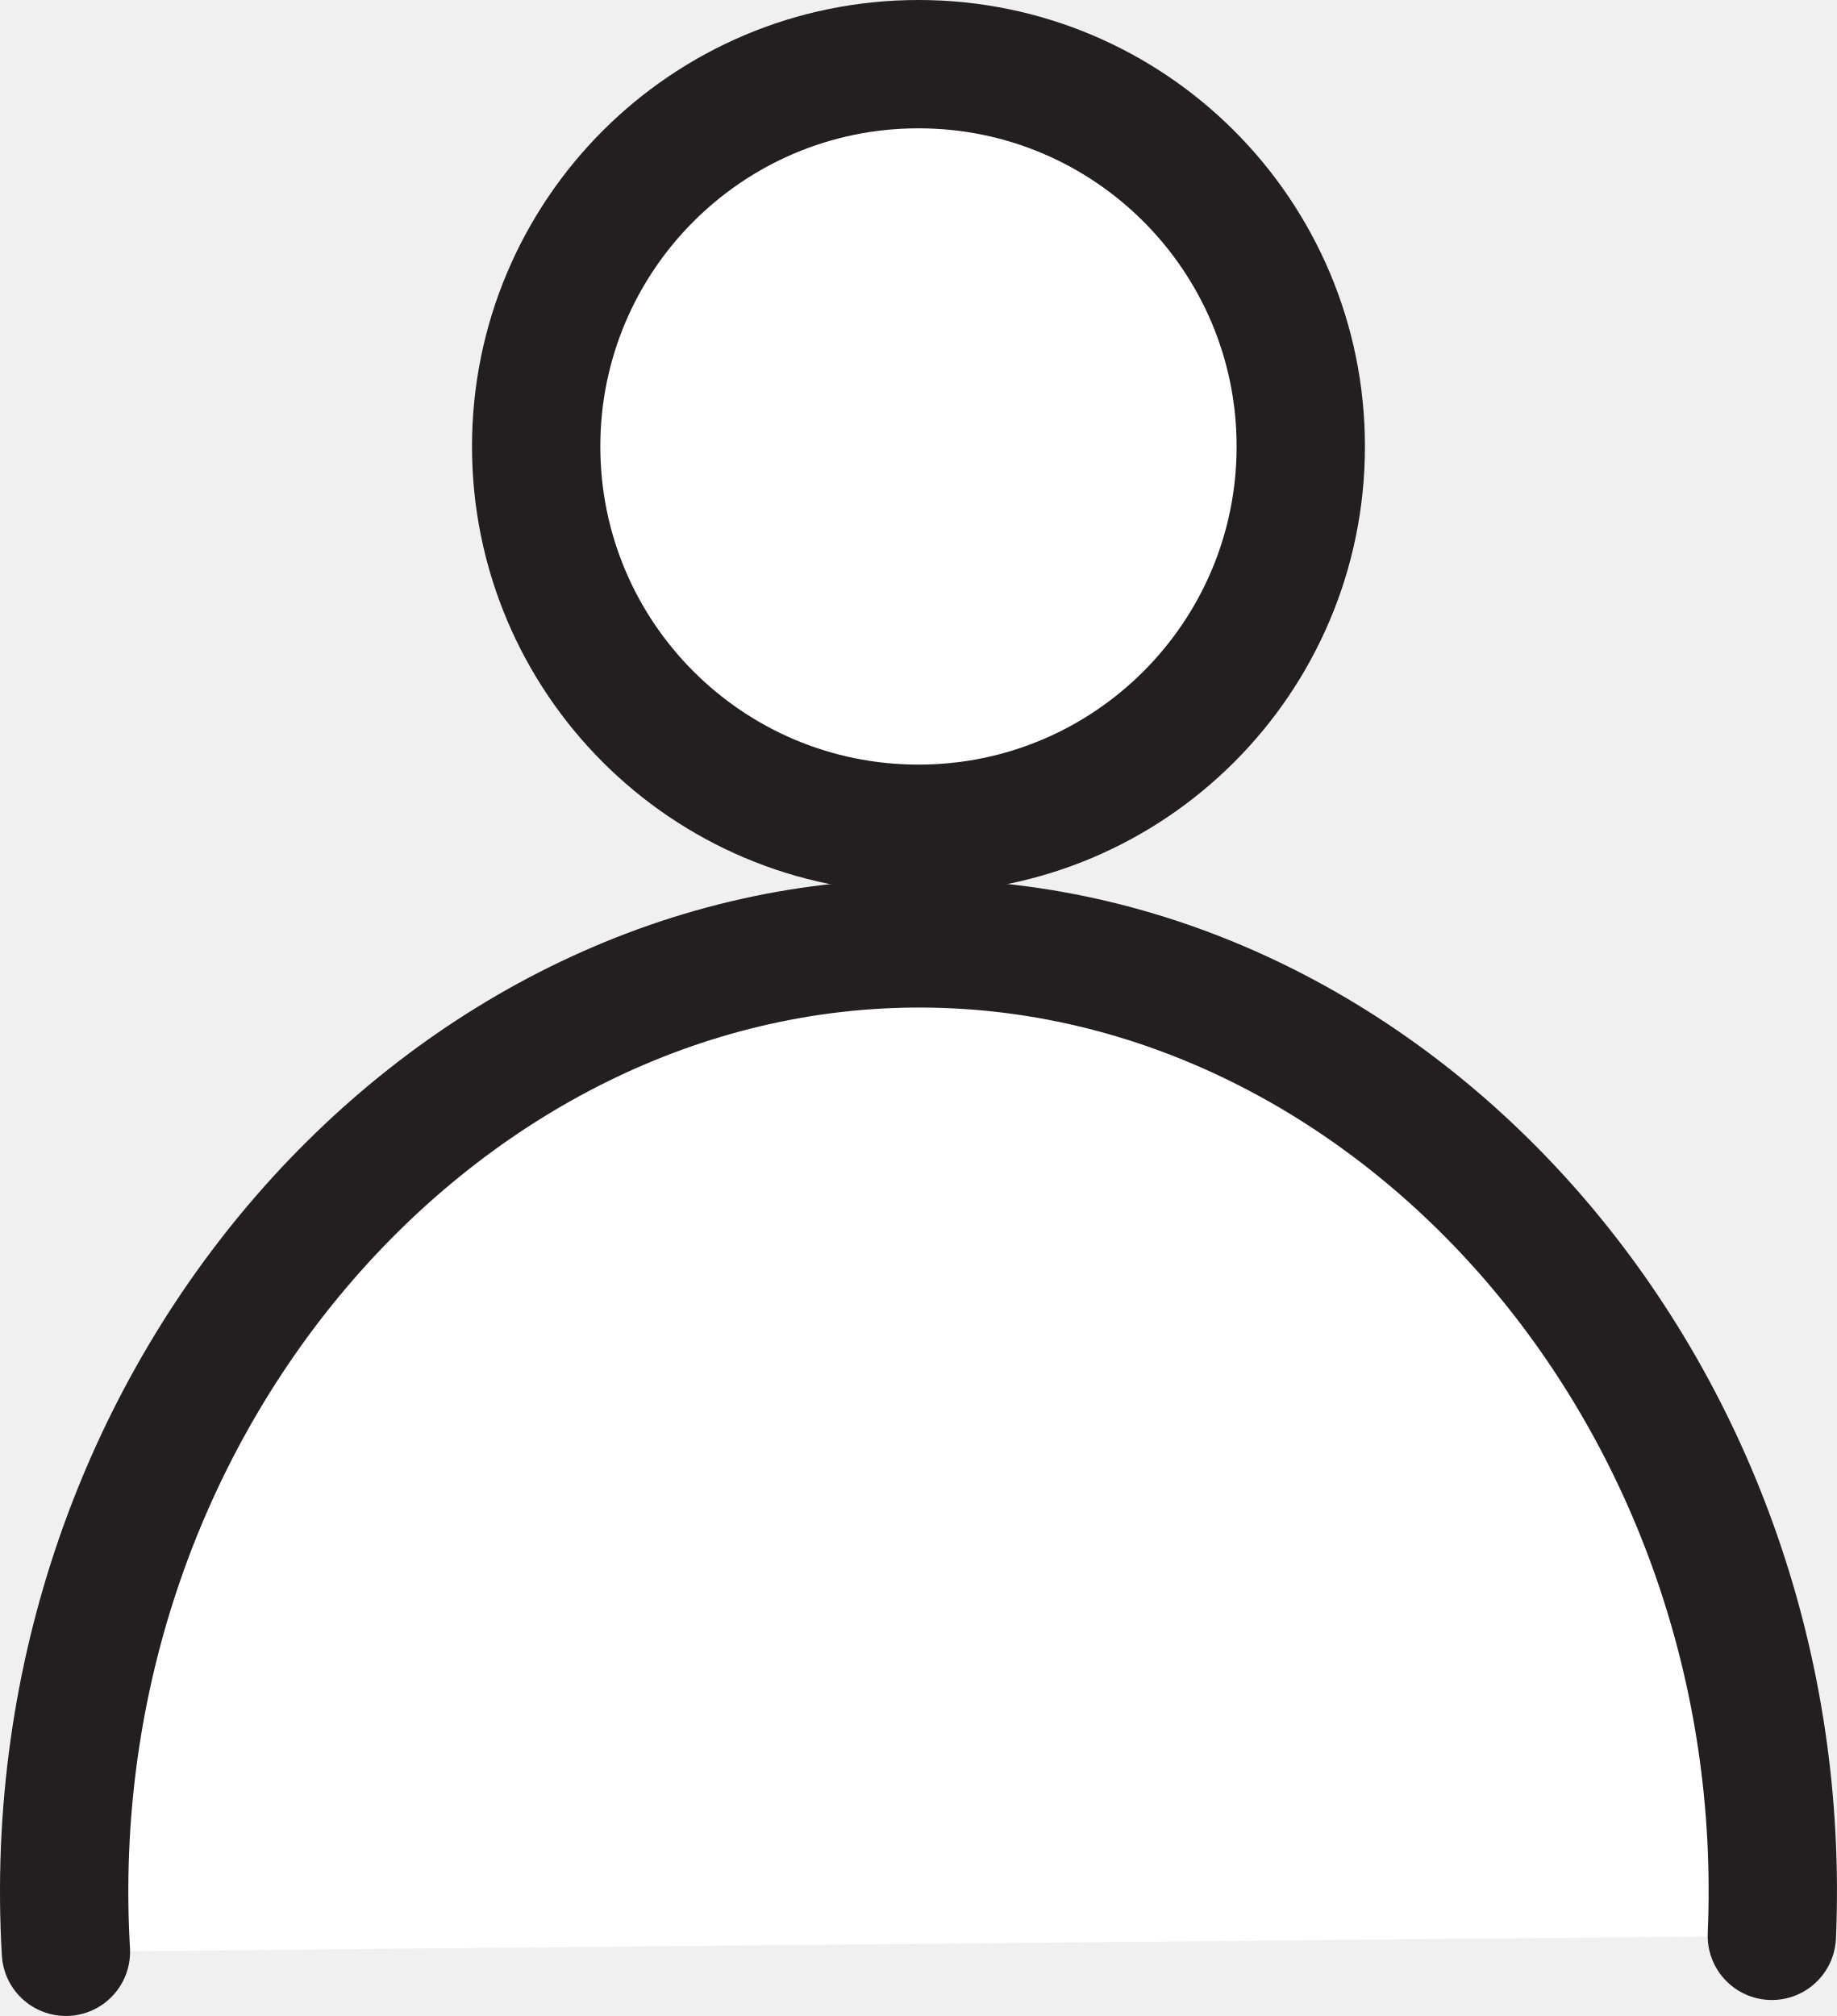
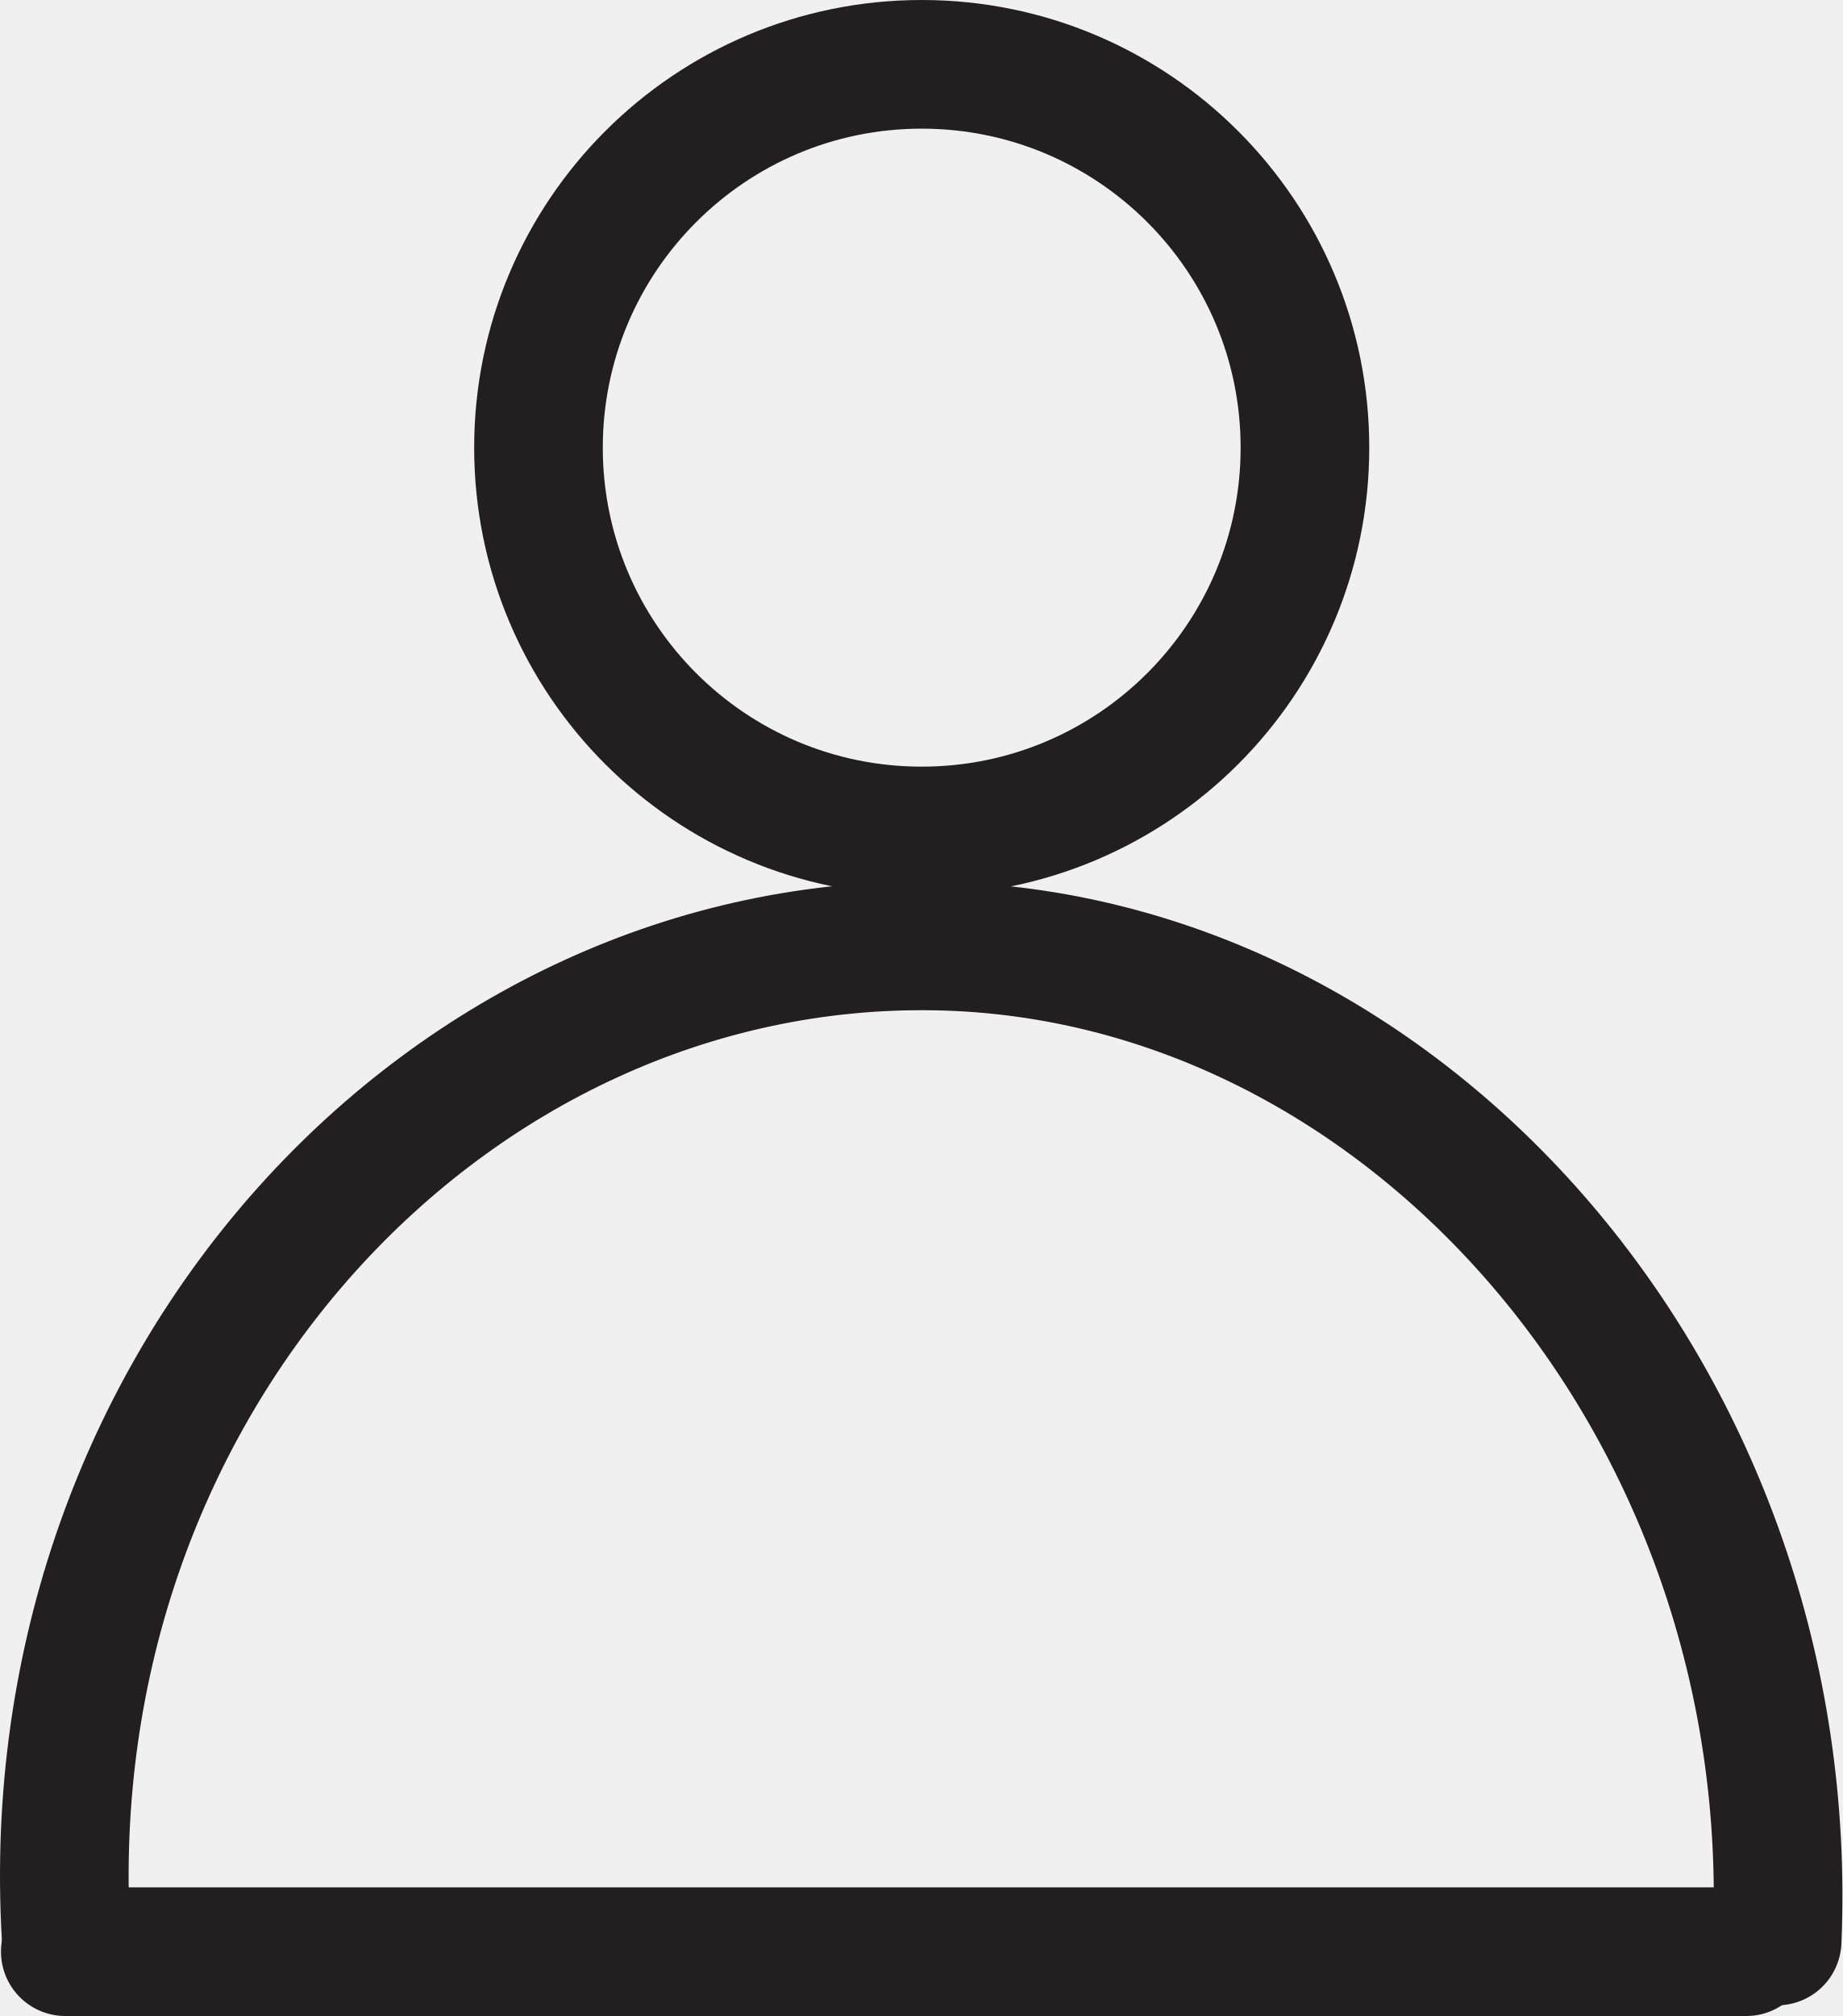
- <svg xmlns="http://www.w3.org/2000/svg" id="Layer_1" data-name="Layer 1" viewBox="0 0 429.46 471.33">
+ <svg xmlns="http://www.w3.org/2000/svg" id="Layer_1" data-name="Layer 1" viewBox="0 0 429.7 470.08">
  <defs>
-     <style>.cls-1{fill:#fff;stroke:#231f20;stroke-linecap:round;stroke-linejoin:round;stroke-width:30px;}</style>
+     <style>.cls-1{fill:none;stroke:#231f20;stroke-linecap:round;stroke-linejoin:round;stroke-width:30px;}</style>
  </defs>
-   <circle class="cls-1" cx="214.73" cy="104.38" r="89.38" />
-   <path class="cls-1" d="M50.68,470.66c-7.51-129.49,89.4-237.87,202.83-235.73,109.66,2.07,201.4,106.8,196,232" transform="translate(-35.27 -14.34)" />
+   <circle class="cls-1" cx="214.97" cy="104.38" r="89.38" />
+   <path class="cls-1" d="M50.44,465.75c-7.51-129.5,89.64-233,203.07-230.82,109.66,2.07,201.4,106.8,196,232" transform="translate(-35.03 -14.34)" />
+   <line class="cls-1" x1="15.23" y1="455.08" x2="407.28" y2="455.08" />
</svg>
